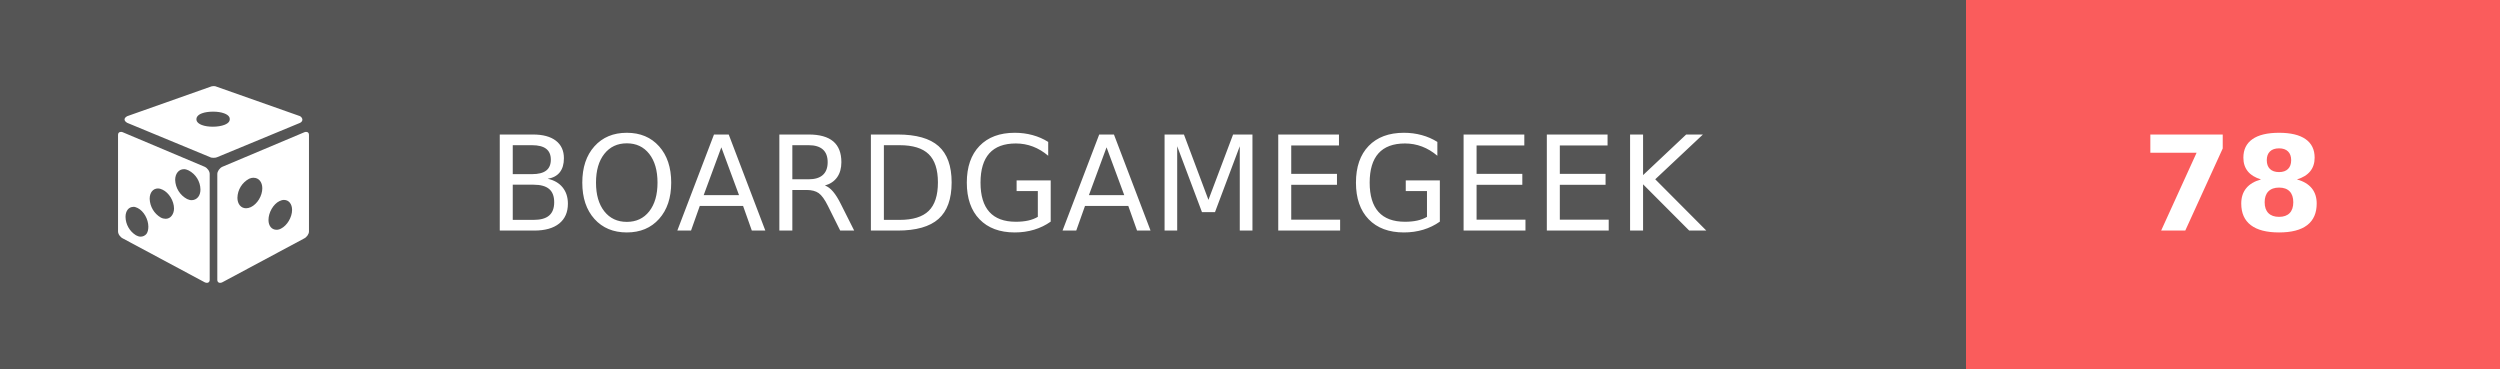
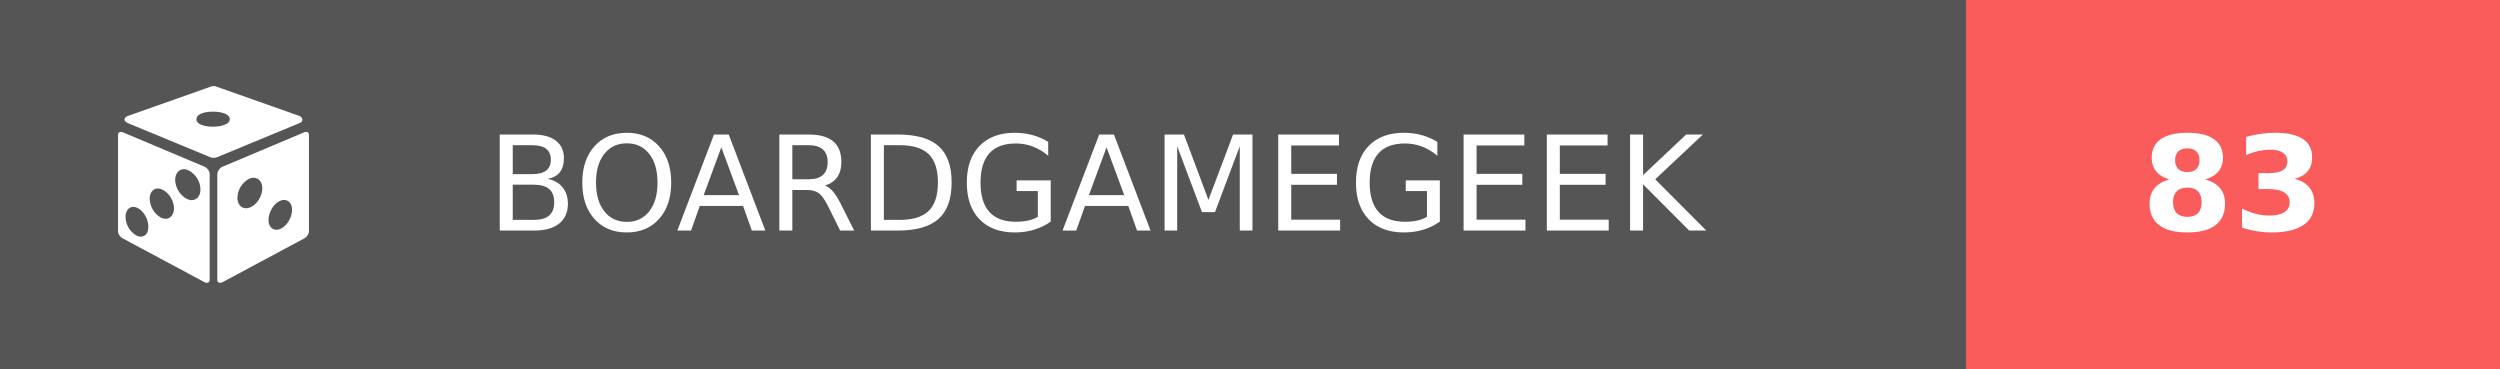
- <svg xmlns="http://www.w3.org/2000/svg" width="189.75" height="28" aria-label="BOARDGAMEGEEK: 78" role="img" version="1.1">
+ <svg xmlns="http://www.w3.org/2000/svg" width="189.75" height="28" aria-label="BOARDGAMEGEEK: 83" role="img" version="1.1">
  <g shape-rendering="crispEdges">
    <rect width="149.25" height="28" fill="#555" />
    <rect x="149.25" width="40.5" height="28" fill="#fa5c5c" />
  </g>
  <g fill="#ffffff" font-family="Verdana, Geneva, 'DejaVu Sans', sans-serif" font-size="100px" text-anchor="middle" text-rendering="geometricPrecision">
    <text transform="scale(.1)" x="831.25" y="175" textLength="1082.5">BOARDGAMEGEEK</text>
-     <text transform="scale(.1)" x="1695" y="175" font-weight="bold" textLength="165">78</text>
+     <text transform="scale(.1)" x="1695" y="175" font-weight="bold" textLength="165">83</text>
  </g>
  <path d="m16.211 6.538a0.527 0.527 0 0 0-0.255 0.052l-6.295 2.226c-0.278 0.145-0.278 0.354 0 0.51l6.301 2.608c0.075 0.058 0.417 0.058 0.51 0l6.301-2.608c0.243-0.122 0.232-0.365 0-0.51l-6.306-2.226a0.562 0.562 0 0 0-0.255-0.058zm-0.035 1.936c0.307 0 0.603 0.041 0.835 0.128 0.377 0.139 0.429 0.325 0.429 0.435 0 0.104-0.029 0.29-0.394 0.435-0.232 0.093-0.562 0.145-0.887 0.145-0.319 0-0.609-0.041-0.835-0.128-0.365-0.139-0.417-0.33-0.417-0.435 0-0.104 0.046-0.313 0.417-0.452 0.226-0.087 0.545-0.128 0.852-0.128zm-6.979 1.536c-0.139-0.006-0.238 0.07-0.238 0.22v7.338c0 0.197 0.168 0.441 0.383 0.539l6.191 3.316c0.214 0.104 0.383 0.017 0.383-0.18v-8.046c0-0.197-0.168-0.441-0.383-0.539l-6.185-2.608a0.423 0.423 0 0 0-0.145-0.041zm14.016 0a0.423 0.423 0 0 0-0.145 0.041l-6.191 2.608c-0.214 0.099-0.383 0.348-0.383 0.545v8.04c0 0.197 0.168 0.284 0.383 0.18l6.191-3.316c0.214-0.099 0.383-0.342 0.383-0.539v-7.338c0-0.151-0.099-0.232-0.232-0.22zm-9.245 2.829c0.104 0 0.232 0.041 0.342 0.093a1.658 1.658 0 0 1 0.904 1.449c0 0.232-0.058 0.435-0.18 0.58-0.122 0.145-0.29 0.232-0.493 0.232-0.116 0-0.22-0.035-0.342-0.087a1.71 1.71 0 0 1-0.904-1.449c0-0.475 0.272-0.817 0.667-0.817zm5.286 0.655c0.388 0 0.655 0.325 0.655 0.794 0 0.58-0.383 1.2-0.869 1.432-0.128 0.058-0.249 0.087-0.365 0.087-0.388 0-0.655-0.325-0.655-0.794a1.681 1.681 0 0 1 0.893-1.449c0.116-0.052 0.232-0.075 0.342-0.075zm-7.263 0.811c0.11 0 0.232 0.035 0.348 0.093 0.481 0.226 0.869 0.852 0.869 1.432 0 0.22-0.075 0.423-0.185 0.556a0.556 0.556 0 0 1-0.452 0.22c-0.116 0-0.243-0.029-0.365-0.093a1.71 1.71 0 0 1-0.846-1.426c0-0.47 0.255-0.783 0.632-0.783zm9.564 0.869c0.365 0 0.614 0.307 0.614 0.759 0 0.556-0.377 1.183-0.835 1.414-0.116 0.064-0.232 0.093-0.342 0.093-0.365 0-0.614-0.29-0.614-0.742 0-0.568 0.365-1.206 0.829-1.432 0.116-0.058 0.238-0.093 0.348-0.093zm-11.431 0.522c0.11 0 0.214 0.041 0.325 0.093 0.464 0.232 0.811 0.852 0.811 1.414 0 0.214-0.041 0.406-0.139 0.545a0.568 0.568 0 0 1-0.452 0.214c-0.116 0-0.226-0.041-0.348-0.104a1.675 1.675 0 0 1-0.794-1.397c0-0.452 0.238-0.759 0.597-0.759z" fill="#fff" stroke-width=".58" />
</svg>
